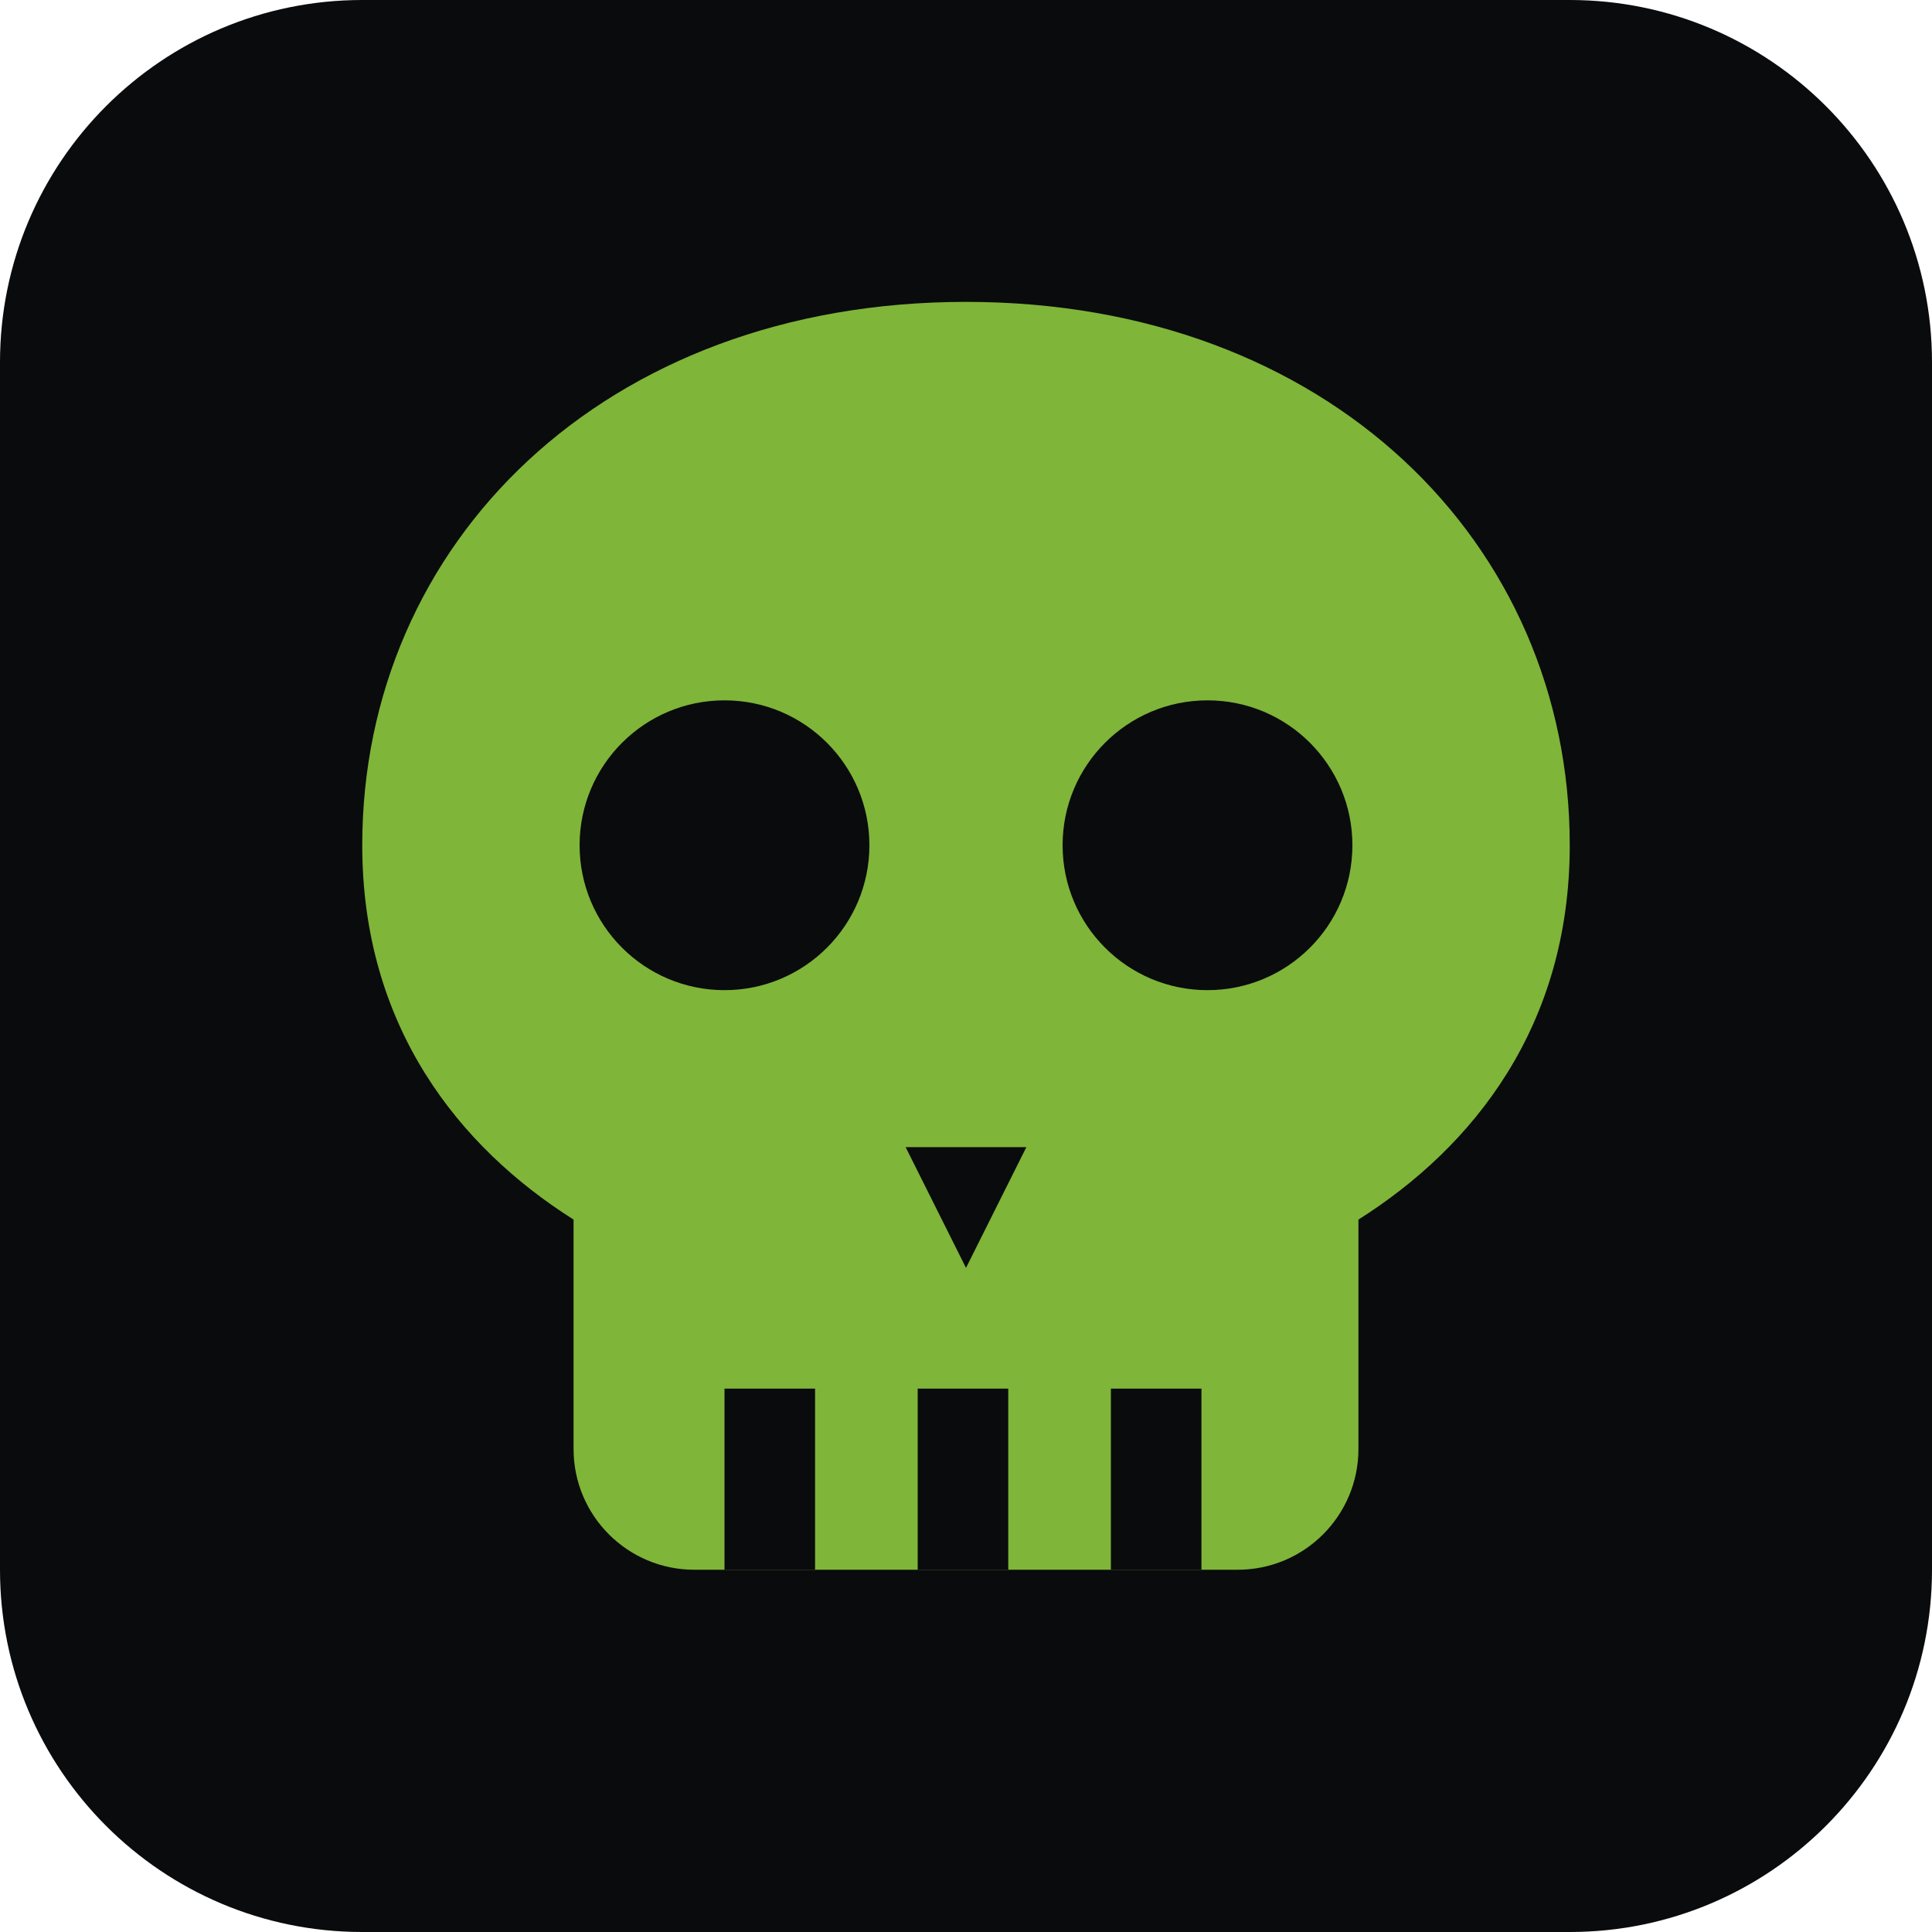
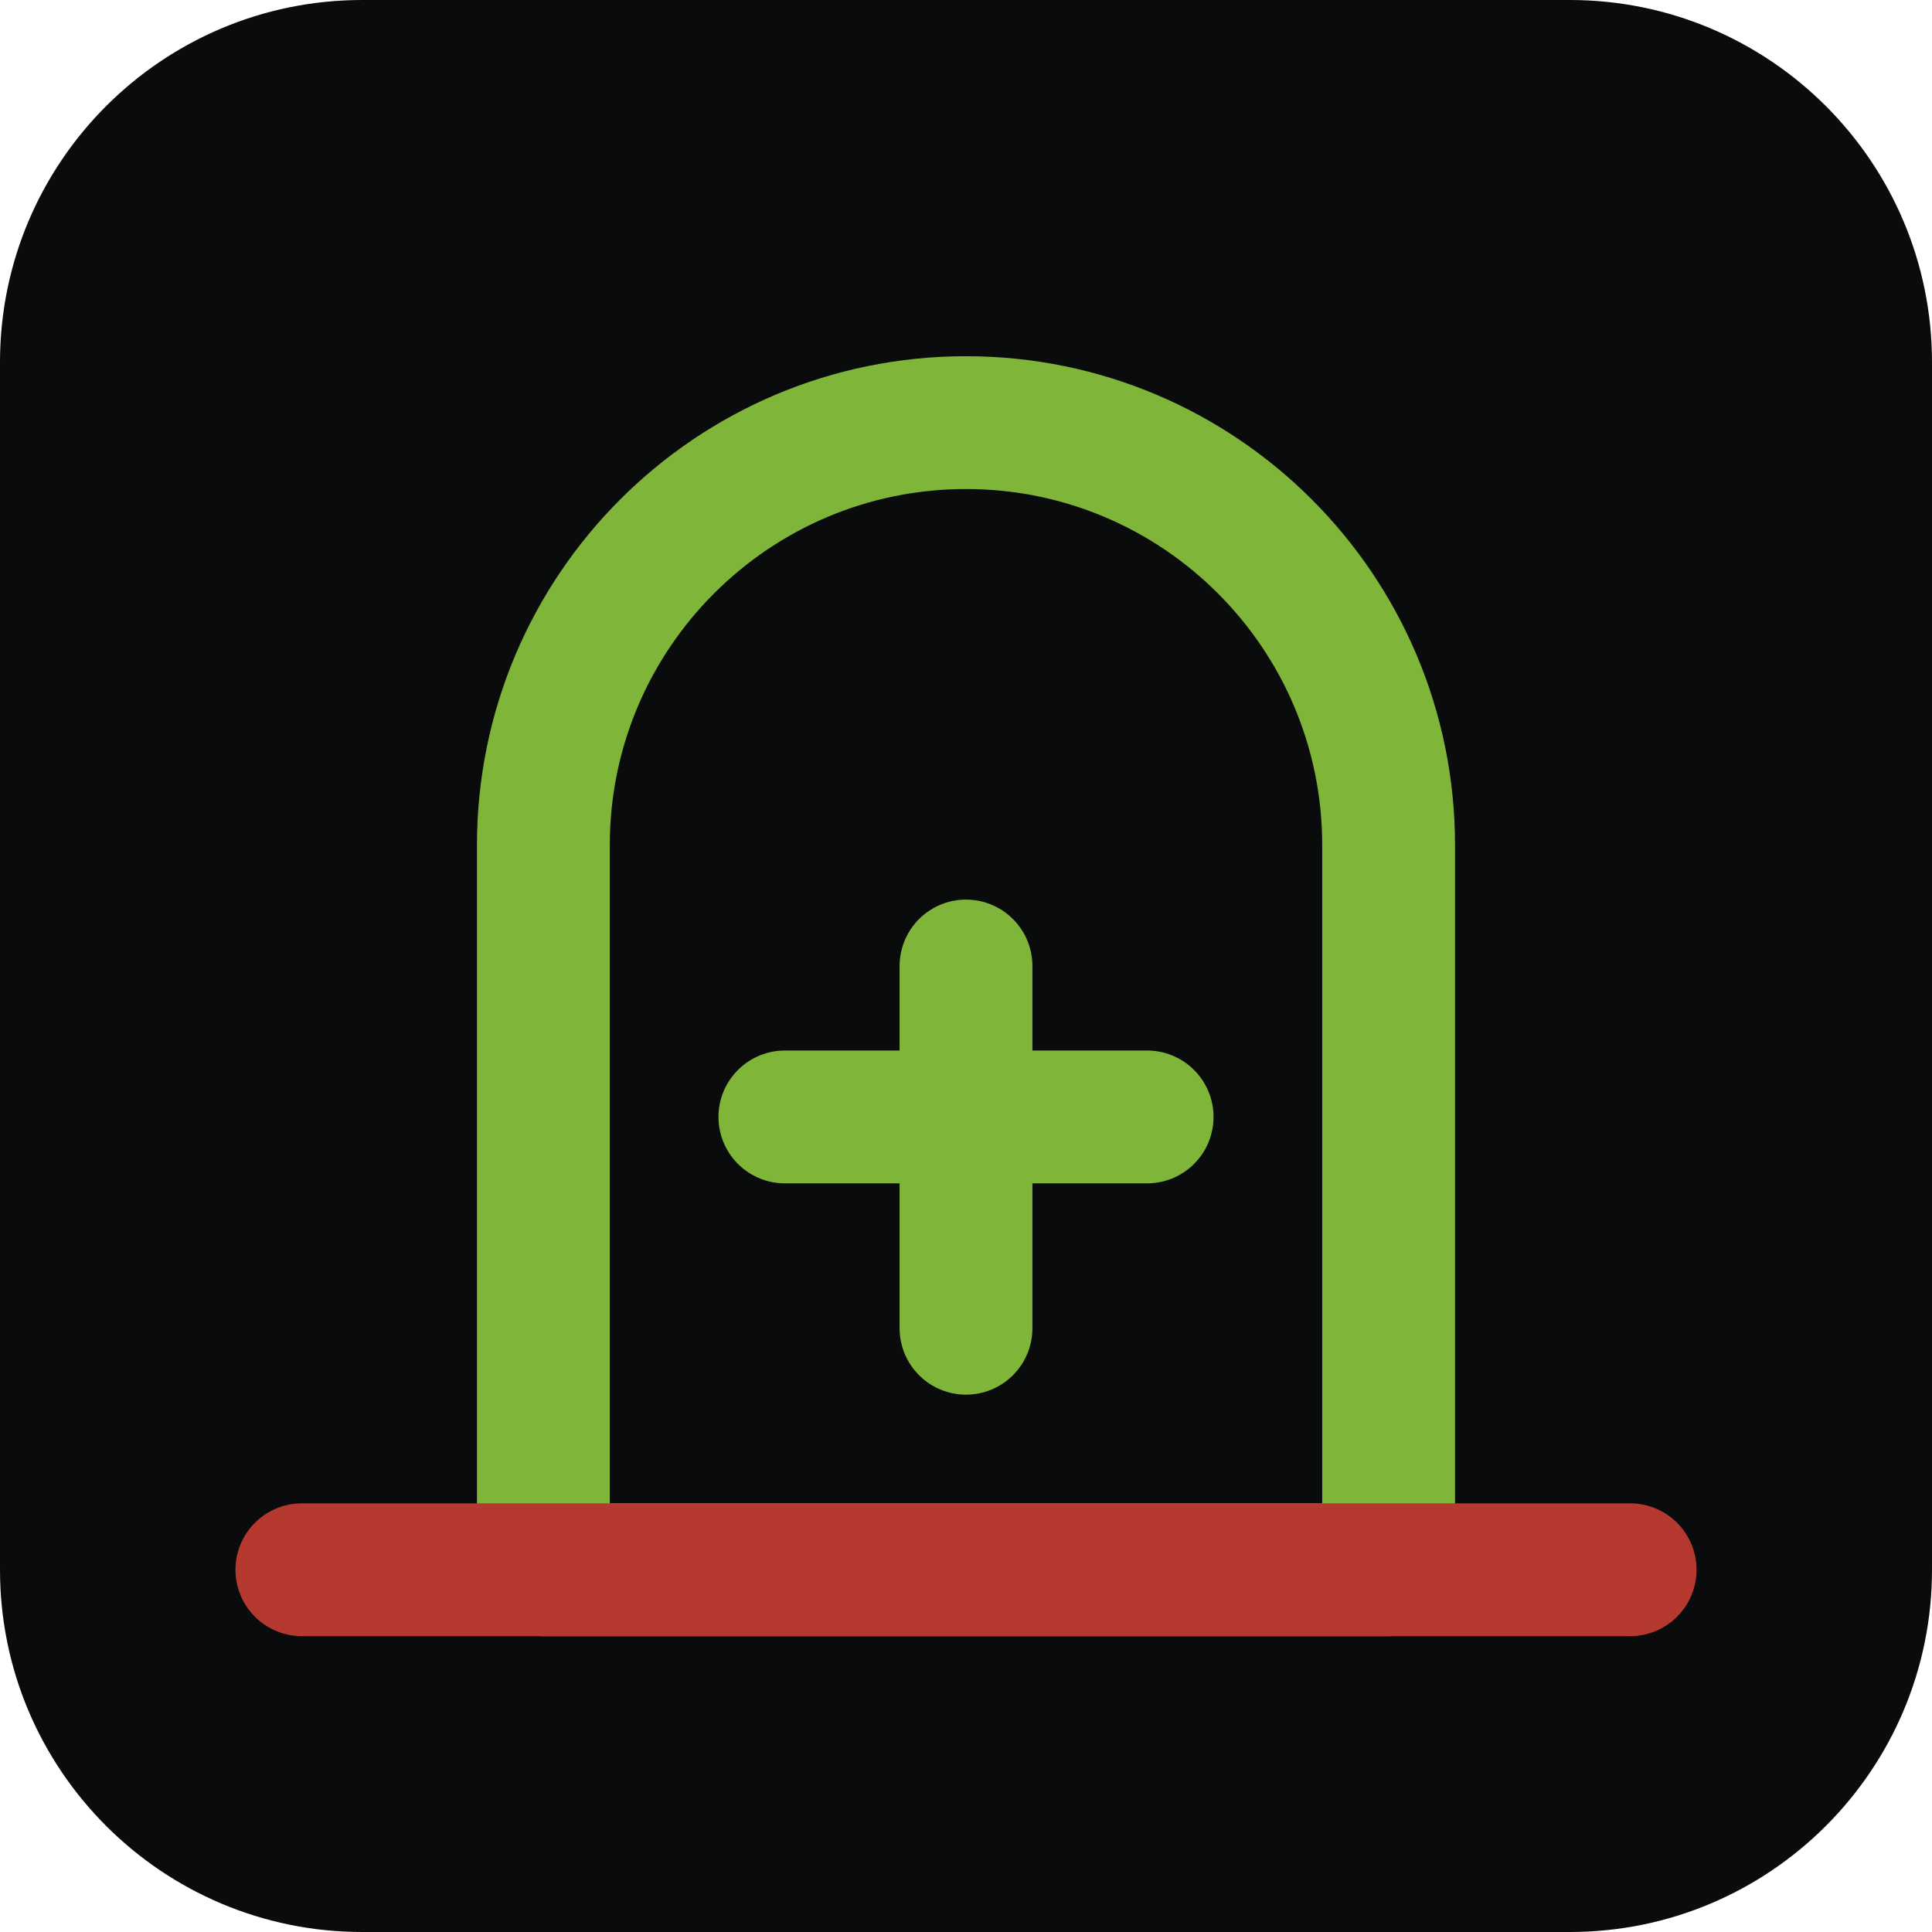
<svg xmlns="http://www.w3.org/2000/svg" viewBox="0 0 32 32">
  <rect width="32" height="32" rx="6" fill="#0a0b0d" />
-   <path d="M16 5c-6 0-10 4-10 9 0 3 1.6 5 3.5 6.2V24a2 2 0 0 0 2 2h9a2 2 0 0 0 2-2v-3.8C24.4 19 26 17 26 14c0-5-4-9-10-9z" fill="#7fb539" />
-   <circle cx="12" cy="14" r="2.4" fill="#0a0b0d" />
-   <circle cx="20" cy="14" r="2.4" fill="#0a0b0d" />
-   <path d="M15 19h2l-1 2z" fill="#0a0b0d" />
-   <rect x="12" y="23" width="1.5" height="3" fill="#0a0b0d" />
-   <rect x="15.2" y="23" width="1.5" height="3" fill="#0a0b0d" />
-   <rect x="18.4" y="23" width="1.5" height="3" fill="#0a0b0d" />
+   <g fill="none" stroke="#7fb539" stroke-width="2.2" stroke-linecap="round" stroke-linejoin="round">
+     <path d="M9 26V14a7 7 0 0 1 14 0v12z" />
+     <path d="M16 16v6M13 18.5h6" />
+   </g>
+   <path d="M5 26h22" fill="none" stroke="#b5392f" stroke-width="2.2" stroke-linecap="round" />
</svg>
